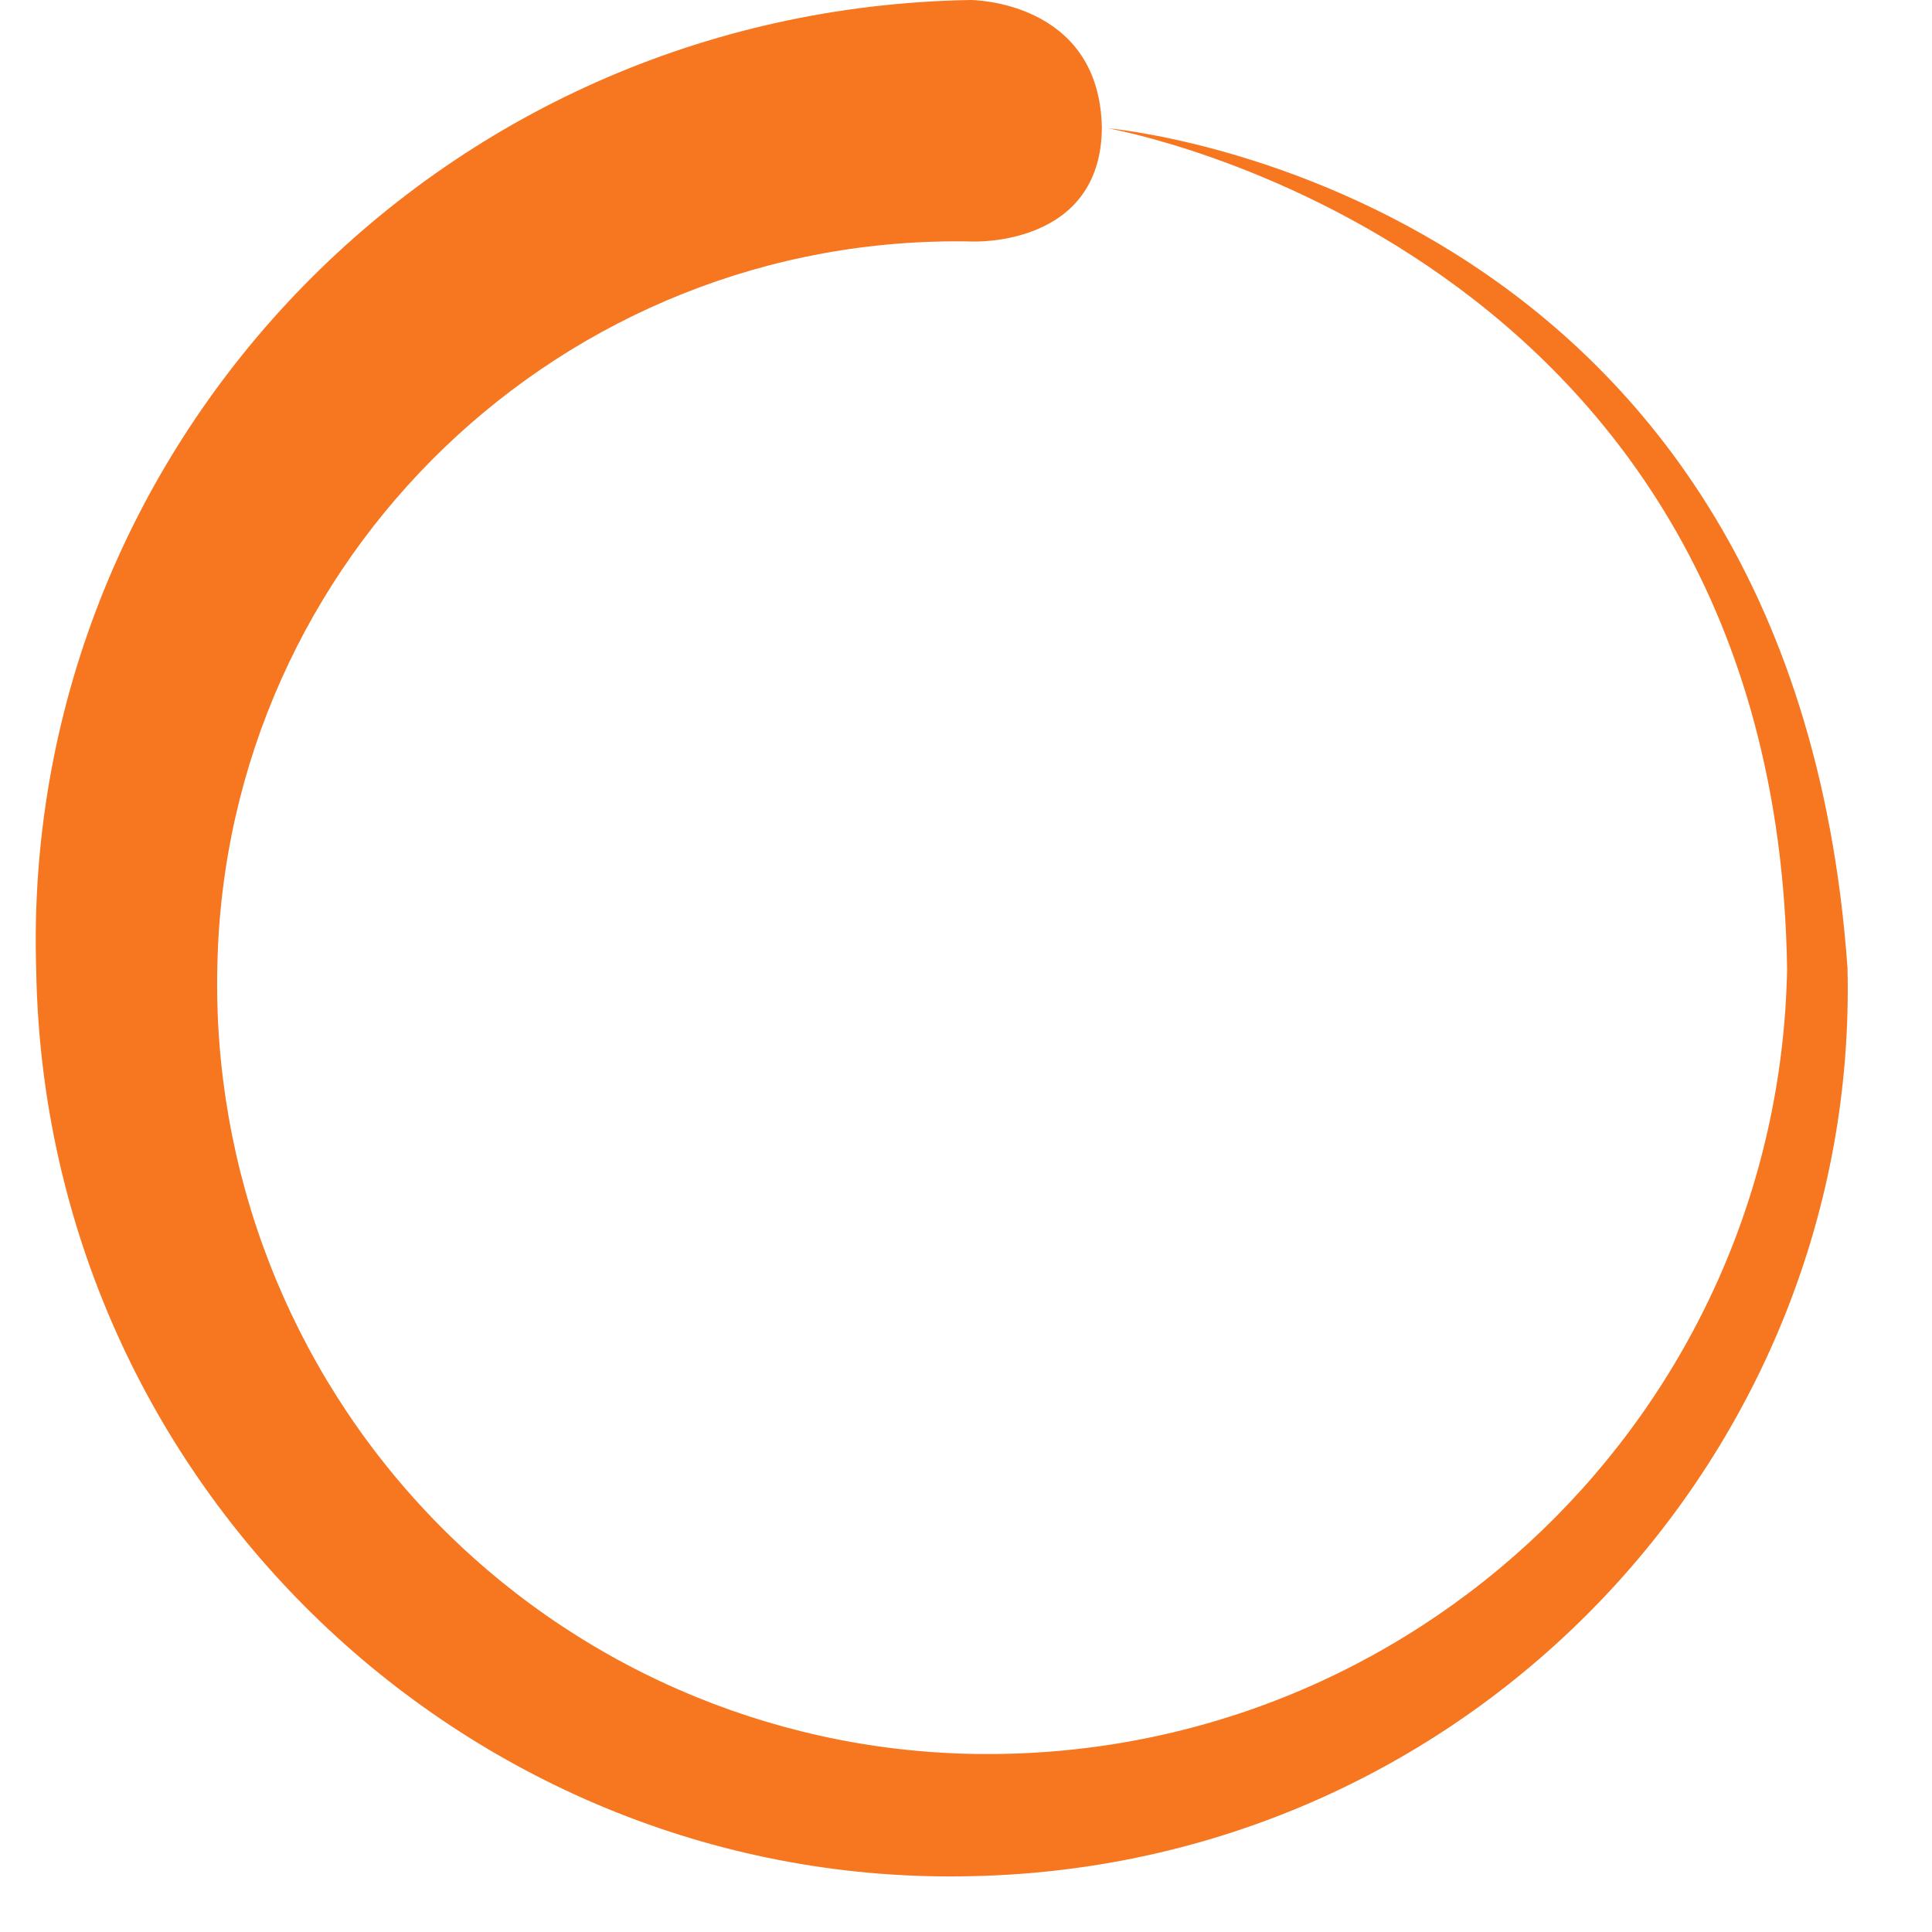
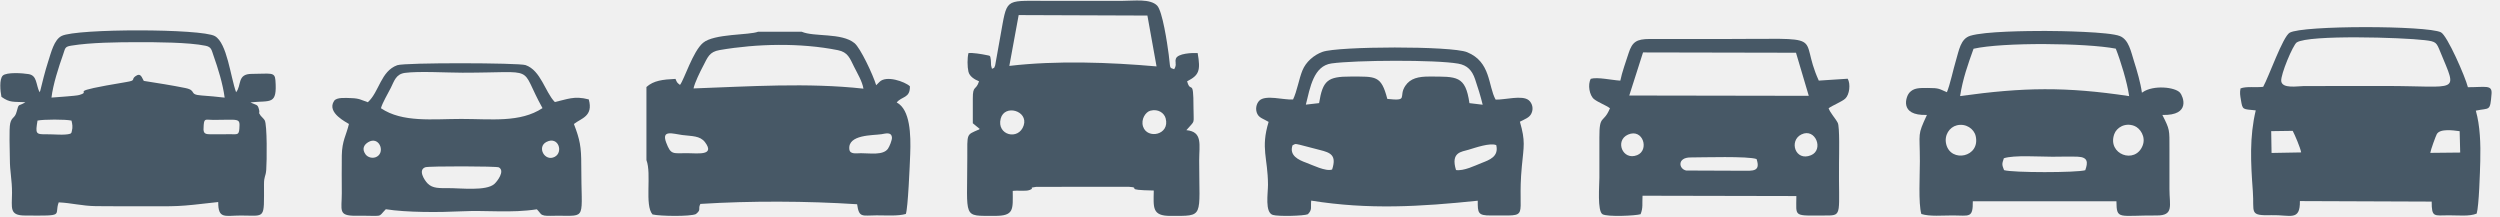
- <svg xmlns="http://www.w3.org/2000/svg" version="1.0" width="64px" height="64px" viewBox="0 0 128 128" xml:space="preserve">
-   <rect x="0" y="0" width="100%" height="100%" fill="#FFFFFF" />
-   <path fill="#F77620" fill-opacity="1" d="M64.4 16a49 49 0 0 0-50 48 51 51 0 0 0 50 52.2 53 53 0 0 0 54-52c-.7-48-45-55.7-45-55.7s45.3 3.8 49 55.6c.8 32-24.8 59.5-58 60.2-33 .8-61.4-25.7-62-60C1.3 29.8 28.8.6 64.3 0c0 0 8.5 0 8.7 8.4 0 8-8.6 7.6-8.6 7.6z">
-     <animateTransform attributeName="transform" type="rotate" from="0 64 64" to="360 64 64" dur="1400ms" repeatCount="indefinite" />
-   </path>
+ <svg xmlns="http://www.w3.org/2000/svg" width="231px" height="20px" viewBox="0 0 231 20" version="1.1">
+   <g id="Page-1" stroke="none" stroke-width="1" fill="none" fill-rule="evenodd">
+     <g id="avtodrom_END" transform="translate(-503, -41)" fill="#475866">
+       <g id="Group" transform="translate(503, 41)">
+         <path d="M18.822,11.546 C18.877,10.896 19.01,11.079 19.711,11.079 C22.123,11.079 22.188,10.865 22.116,11.887 C22.076,12.469 21.929,12.404 21.372,12.403 L19.379,12.404 C18.801,12.405 18.767,12.21 18.822,11.546 Z M3.466,11.141 C4.022,11.022 6.057,11.018 6.606,11.142 C6.686,11.469 6.734,11.754 6.641,12.092 C6.561,12.388 6.664,12.166 6.505,12.354 C5.97,12.522 4.947,12.396 4.309,12.407 C3.272,12.426 3.275,12.341 3.466,11.141 L3.466,11.141 Z M4.757,9.017 C4.893,7.828 5.423,6.183 5.836,5.023 C6.036,4.462 5.97,4.318 6.568,4.22 C8.361,3.924 10.876,3.898 12.733,3.897 C14.389,3.896 17.457,3.905 18.992,4.227 C19.545,4.343 19.539,4.605 19.73,5.144 C20.148,6.32 20.594,7.76 20.758,9.021 C20.037,8.939 19.347,8.87 18.617,8.821 C17.385,8.735 18.233,8.358 17.113,8.131 C15.872,7.881 14.542,7.671 13.287,7.475 C13.111,7.21 13.03,6.666 12.51,7.045 C12.087,7.353 12.621,7.422 11.683,7.578 C5.684,8.578 8.704,8.362 7.321,8.777 C6.994,8.874 5.251,8.969 4.757,9.017 L4.757,9.017 Z M23.146,9.459 C25.028,9.263 25.621,9.742 25.449,7.404 C25.391,6.616 24.971,6.826 23.255,6.827 C21.888,6.827 22.339,7.897 21.815,8.521 C21.292,7.08 20.989,3.988 19.856,3.337 C18.637,2.637 7.106,2.628 5.701,3.318 C4.993,3.666 4.728,4.839 4.436,5.735 C4.285,6.2 4.167,6.629 4.035,7.128 L3.723,8.373 C3.716,8.391 3.692,8.465 3.688,8.449 C3.683,8.434 3.666,8.5 3.651,8.524 C3.3,7.763 3.431,6.982 2.648,6.848 C2.084,6.752 0.61,6.654 0.254,6.987 C-0.077,7.327 0.024,8.414 0.133,8.948 C0.916,9.503 1.217,9.389 2.348,9.443 C1.699,9.869 1.754,9.464 1.541,10.309 C1.38,10.948 1.1,10.769 0.947,11.384 C0.821,11.885 0.911,14.015 0.911,14.688 C0.911,15.912 1.115,16.575 1.111,17.824 C1.108,19.219 0.832,19.915 2.322,19.914 C6.099,19.945 4.971,19.936 5.424,18.698 C6.59,18.751 7.598,19.032 8.856,19.047 C10.106,19.062 11.372,19.058 12.622,19.058 C16.705,19.058 16.163,19.126 20.164,18.668 C20.153,20.273 20.781,19.914 22.258,19.914 C24.565,19.914 24.393,20.333 24.393,17.04 C24.393,16.251 24.551,16.34 24.6,15.702 C24.663,14.887 24.692,11.521 24.459,11.117 C24.361,10.949 24.158,10.79 24.095,10.701 C23.805,10.284 24.045,10.576 23.928,10.102 C23.801,9.591 23.676,9.742 23.146,9.459 L23.146,9.459 Z" id="Shape" />
+         <path d="M81.431,12.403 C81.827,12.343 82.343,12.166 82.414,12.677 C82.449,12.928 82.179,13.553 82.048,13.741 C81.599,14.378 80.353,14.149 79.554,14.156 C79.107,14.161 78.533,14.277 78.479,13.796 C78.322,12.418 80.66,12.519 81.431,12.403 L81.431,12.403 Z M59.731,14.797 L59.731,8.039 C60.401,7.437 61.242,7.346 62.415,7.289 C62.565,7.619 62.512,7.602 62.832,7.847 C63.233,7.327 64.017,4.758 64.957,3.961 C65.977,3.095 69.23,3.261 70.053,2.93 L74.073,2.93 C75.221,3.433 77.755,3.002 78.956,3.986 C79.502,4.434 80.66,6.89 80.959,7.874 L81.266,7.567 C81.892,6.932 83.614,7.543 84.075,7.971 C84.108,9.092 83.313,8.885 82.857,9.47 C84.112,10.124 84.17,12.466 84.103,14.246 C84.066,15.231 83.899,19.286 83.697,19.771 C82.957,19.982 81.853,19.895 80.996,19.898 C79.659,19.903 79.377,20.151 79.198,18.872 C74.54,18.572 69.381,18.547 64.715,18.842 C64.457,19.336 64.84,19.344 64.302,19.779 C63.79,20.021 60.968,19.977 60.295,19.815 C59.54,18.976 60.228,16.067 59.731,14.797 L59.731,14.797 Z M63.034,12.475 C63.922,12.591 64.685,12.528 65.146,13.142 C66.102,14.417 64.444,14.153 63.497,14.153 C62.162,14.153 61.995,14.335 61.555,13.172 C61.096,11.956 62.171,12.361 63.034,12.475 L63.034,12.475 Z M64.08,8.171 C64.213,7.591 64.684,6.643 64.97,6.1 C65.393,5.299 65.525,4.791 66.502,4.624 C69.965,4.033 73.949,3.944 77.421,4.635 C78.343,4.819 78.523,5.375 78.913,6.161 C79.233,6.807 79.67,7.509 79.782,8.192 C74.608,7.622 69.241,7.989 64.08,8.171 L64.08,8.171 Z" id="Shape" />
+         <path d="M105.619,11.695 C105.4,11.018 105.857,10.344 106.292,10.228 C107.018,10.035 107.576,10.443 107.708,10.94 C108.119,12.473 106.007,12.891 105.619,11.695 L105.619,11.695 Z M94.591,11.584 C94.128,13.02 92.061,12.489 92.466,10.954 C92.825,9.6 95.026,10.235 94.591,11.584 Z M94.125,1.393 L106.02,1.437 L106.865,6.136 C102.576,5.758 97.62,5.575 93.262,6.09 L94.125,1.393 Z M91.659,6.357 L91.584,6.077 C91.58,6.043 91.575,6.012 91.572,5.973 C91.557,5.826 91.573,5.661 91.552,5.53 C91.483,5.093 91.525,5.174 91.11,5.082 C90.756,5.004 89.829,4.852 89.486,4.907 C89.371,5.347 89.376,6.17 89.483,6.623 C89.591,7.08 90.07,7.35 90.464,7.514 C90.175,8.409 89.881,7.833 89.888,9.113 C89.891,9.873 89.895,10.63 89.888,11.389 L90.538,11.924 C90.53,11.924 90.489,11.914 90.476,11.95 C90.463,11.985 90.417,11.983 90.399,11.991 C89.286,12.482 89.378,12.288 89.378,14.608 C89.379,20.288 88.912,19.928 91.884,19.947 C93.723,19.96 93.587,19.37 93.576,17.642 C94.027,17.572 94.774,17.697 95.14,17.555 C95.682,17.346 94.913,17.372 95.748,17.265 L104.294,17.259 C105.58,17.339 103.646,17.552 106.609,17.604 C106.582,19.196 106.437,19.953 108.156,19.949 C111.308,19.941 110.804,20.175 110.804,14.832 C110.804,13.369 111.153,12.17 109.621,12.027 C110.479,11.026 110.277,11.588 110.278,9.903 C110.28,7.091 110.017,8.729 109.69,7.509 C110.79,6.954 110.951,6.536 110.665,4.905 C110.214,4.874 108.776,4.916 108.643,5.451 C108.585,5.685 108.643,5.684 108.627,5.865 C108.625,5.876 108.697,6.077 108.493,6.394 C108.01,6.23 108.167,6.394 107.987,5.019 C107.857,4.019 107.412,1.017 106.918,0.515 C106.277,-0.136 104.8,0.078 103.731,0.078 L96.421,0.078 C92.748,0.078 93.076,-0.166 92.426,3.394 L91.952,6.046 C91.828,6.336 91.927,6.227 91.659,6.357 L91.659,6.357 Z" id="Shape" />
+         <path d="M134.536,15.712 C134.024,14.055 135.044,14.031 135.691,13.837 C136.308,13.654 137.678,13.168 138.255,13.409 C138.502,14.469 137.638,14.773 136.893,15.062 C136.291,15.297 135.269,15.817 134.536,15.712 L134.536,15.712 Z M123.088,15.663 C122.514,15.876 121.253,15.237 120.695,15.036 C119.984,14.779 119.1,14.369 119.431,13.423 C119.768,13.258 119.638,13.289 120.103,13.377 L121.967,13.861 C122.958,14.108 123.518,14.35 123.088,15.663 L123.088,15.663 Z M120.66,9.668 C121.059,8.061 121.377,6.093 123.032,5.861 C125.207,5.556 132.644,5.508 134.741,5.88 C135.591,6.03 136.023,6.513 136.297,7.317 C136.555,8.075 136.805,8.868 137,9.676 L135.776,9.53 C135.408,6.962 134.596,7.085 132.103,7.073 C131.053,7.068 130.318,7.234 129.848,7.935 C129.176,8.939 130.209,9.362 128.188,9.139 C127.616,6.942 127.126,7.079 124.794,7.074 C122.687,7.069 122.222,7.418 121.884,9.528 L120.66,9.668 L120.66,9.668 Z M119.477,9.192 C118.635,9.258 116.926,8.722 116.354,9.307 C116.077,9.59 115.969,10.113 116.178,10.529 C116.369,10.908 116.757,10.982 117.22,11.263 C116.473,13.724 117.148,14.574 117.163,17.051 C117.167,17.852 116.852,19.625 117.61,19.86 C118.096,20.01 120.477,19.958 120.85,19.793 C121.274,19.356 121.087,19.16 121.155,18.537 C126.475,19.389 131.238,19.096 136.544,18.546 C136.539,19.679 136.555,19.919 137.749,19.91 C141.573,19.881 140.143,20.385 140.617,15.382 C140.799,13.468 140.962,13.067 140.439,11.246 C140.902,11.003 141.294,10.883 141.486,10.515 C141.733,10.04 141.574,9.522 141.25,9.256 C140.651,8.766 139.055,9.23 138.195,9.205 C137.49,7.932 137.773,5.721 135.559,4.822 C134.098,4.229 123.646,4.269 122.199,4.792 C121.379,5.089 120.667,5.727 120.347,6.501 C120.023,7.286 119.842,8.448 119.477,9.192 L119.477,9.192 Z" id="Shape" />
+         <path d="M185.156,14.623 C186.074,14.315 188.451,14.482 189.64,14.482 C190.397,14.482 191.222,14.45 191.971,14.479 C192.949,14.517 192.932,15.019 192.678,15.728 C191.893,15.963 185.939,15.965 185.174,15.72 C184.963,15.188 184.982,15.147 185.156,14.623 L185.156,14.623 Z M179.832,13.335 C179.619,12.48 180.143,11.741 180.82,11.578 C181.647,11.378 182.398,11.901 182.552,12.566 C183.005,14.521 180.266,15.07 179.832,13.335 Z M197.982,13.447 C197.296,15.216 194.693,14.257 195.356,12.396 C195.569,11.793 196.342,11.308 197.199,11.628 C197.749,11.833 198.296,12.636 197.982,13.447 L197.982,13.447 Z M182.356,4.503 C185.065,3.893 192.749,3.967 195.498,4.495 C195.935,5.589 196.563,7.63 196.733,8.881 C190.886,8.001 186.953,8.064 181.114,8.878 C181.359,7.273 181.854,5.904 182.356,4.503 L182.356,4.503 Z M179.894,8.52 C179.19,8.231 179.23,8.123 178.122,8.128 C177.336,8.13 176.833,8.105 176.411,8.58 C176.15,8.875 175.412,10.713 178.048,10.619 C177.14,12.585 177.396,12.144 177.396,14.904 C177.396,16.169 177.249,18.815 177.532,19.773 C178.301,20.021 179.508,19.904 180.447,19.906 C181.959,19.906 182.306,20.195 182.288,18.595 L195.558,18.597 C195.576,20.349 195.743,19.887 199.282,19.91 C200.892,19.92 200.457,18.99 200.457,17.48 C200.457,16.248 200.457,15.016 200.457,13.783 C200.458,11.945 200.499,12.004 199.803,10.622 C202.5,10.689 201.694,8.862 201.439,8.57 C200.971,8.034 198.968,7.842 197.992,8.513 C197.973,8.526 197.94,8.552 197.913,8.569 C197.801,7.701 197.453,6.506 197.193,5.696 C196.895,4.765 196.711,3.67 195.875,3.331 C194.911,2.94 190.281,2.859 188.976,2.859 C187.405,2.859 183.381,2.891 182.05,3.307 C181.145,3.589 181.012,4.656 180.716,5.635 C180.487,6.387 180.19,7.806 179.894,8.52 L179.894,8.52 Z" id="Shape" />
+         <path d="M227.272,12.122 L227.322,14.096 L224.558,14.125 C224.594,13.848 225.052,12.602 225.155,12.404 C225.439,11.861 226.68,12.042 227.272,12.122 L227.272,12.122 Z M209.859,12.118 L211.847,12.09 C212.041,12.459 212.554,13.649 212.627,14.083 L209.892,14.133 L209.859,12.118 L209.859,12.118 Z M210.786,7.498 C210.713,6.913 211.874,4.137 212.222,3.918 C213.365,3.2 221.945,3.458 224.053,3.711 C225.12,3.838 225.126,3.921 225.495,4.82 C227.102,8.724 227.227,7.943 220.415,7.945 L212.883,7.951 C212.31,7.954 210.876,8.223 210.786,7.498 L210.786,7.498 Z M228.766,10.224 C230.058,9.945 230.085,10.345 230.219,8.669 C230.288,7.812 229.672,8.058 228.034,8.058 C227.791,7.088 226.124,3.276 225.541,2.985 C224.269,2.353 212.737,2.328 211.559,3.026 C210.933,3.397 209.653,7.048 209.118,8.022 C208.43,8.108 207.56,7.955 207.022,8.173 C206.945,8.618 206.99,8.793 207.062,9.238 C207.216,10.187 207.221,10.07 208.431,10.199 C207.845,12.658 207.966,15.032 208.161,17.652 C208.312,19.661 207.762,19.937 209.892,19.881 C211.61,19.836 212.538,20.47 212.511,18.58 L224.688,18.627 C224.686,20.118 224.899,19.9 226.283,19.895 C227.116,19.891 228.193,20.013 228.845,19.735 C229.06,19.012 229.151,15.893 229.177,14.891 C229.217,13.304 229.167,11.634 228.766,10.224 L228.766,10.224 Z" id="Shape" />
+         <path d="M162.307,14.697 C162.702,15.871 161.962,15.784 160.964,15.777 L155.802,15.756 C155.098,15.61 154.969,14.548 156.201,14.548 C157.281,14.548 161.555,14.411 162.307,14.697 Z M166.455,12.419 C167.75,11.79 168.544,13.84 167.338,14.343 C165.879,14.95 165.27,12.995 166.455,12.419 Z M150.43,12.437 C151.821,11.83 152.417,13.877 151.276,14.335 C149.919,14.879 149.193,12.976 150.43,12.437 Z M151.816,4.844 L165.95,4.873 L167.131,8.854 L150.544,8.826 L151.816,4.844 Z M149.718,7.451 C148.934,7.407 147.625,7.101 146.989,7.28 C146.682,7.823 146.87,8.827 147.29,9.159 C147.681,9.469 148.346,9.698 148.761,10.002 C148.163,11.463 147.773,10.518 147.783,12.69 C147.789,13.922 147.784,15.156 147.784,16.388 C147.784,17.113 147.577,19.508 148.075,19.797 C148.516,20.054 151.157,19.937 151.592,19.791 C151.833,19.174 151.727,18.853 151.77,18.085 L165.984,18.115 C165.983,20.124 165.62,19.913 168.827,19.911 C170.258,19.911 169.879,19.719 169.925,15.044 C169.932,14.313 169.994,11.713 169.811,11.356 C169.592,10.927 169.11,10.437 168.963,10.002 C169.342,9.728 170.189,9.398 170.498,9.115 C170.899,8.749 171.009,7.756 170.727,7.274 L168.055,7.448 C166.05,3.043 169.31,3.606 158.859,3.606 C156.717,3.606 154.574,3.597 152.433,3.602 C151.207,3.605 150.822,3.875 150.489,4.896 C150.232,5.686 149.872,6.685 149.718,7.451 L149.718,7.451 Z" id="Shape" />
+         <path d="M45.672,17.004 C44.907,17.67 42.581,17.379 41.408,17.383 C40.599,17.385 39.971,17.417 39.517,16.957 C39.195,16.631 38.611,15.693 39.302,15.454 C39.64,15.337 45.892,15.35 46.096,15.465 C46.686,15.797 45.943,16.768 45.672,17.004 L45.672,17.004 Z M50.489,13.116 C51.59,12.549 52.074,14.051 51.265,14.486 C50.342,14.983 49.581,13.584 50.489,13.116 Z M34.016,13.141 C35.002,12.536 35.612,13.988 34.851,14.46 C34.474,14.695 33.976,14.552 33.768,14.252 C33.419,13.752 33.636,13.373 34.016,13.141 L34.016,13.141 Z M35.199,10 C35.338,9.483 35.866,8.612 36.112,8.116 C36.431,7.472 36.587,6.846 37.419,6.734 C38.698,6.562 41.316,6.718 42.737,6.718 C49.868,6.718 47.876,5.961 50.128,9.99 C48.058,11.352 45.412,10.99 42.626,10.99 C40.002,10.99 37.191,11.347 35.199,10 L35.199,10 Z M33.988,9.446 C33.347,9.232 33.229,9.088 32.442,9.065 C31.946,9.051 31.107,8.972 30.873,9.321 C30.13,10.435 32.119,11.347 32.242,11.457 C31.994,12.51 31.606,12.988 31.582,14.368 C31.561,15.518 31.582,16.69 31.582,17.842 C31.582,19.427 31.213,19.95 32.876,19.935 C35.591,19.911 34.841,20.145 35.649,19.333 C37.588,19.639 40.605,19.626 42.626,19.526 C45.001,19.41 47.192,19.709 49.604,19.339 C49.628,19.359 49.653,19.39 49.668,19.406 C49.682,19.422 49.713,19.454 49.73,19.474 C49.967,19.74 49.957,19.845 50.3,19.917 C50.54,19.966 51.203,19.933 51.487,19.933 C54.294,19.925 53.701,20.378 53.709,15.266 C53.712,13.538 53.578,12.893 53.029,11.457 C53.683,10.932 54.847,10.759 54.402,9.186 C53.046,8.826 52.395,9.185 51.265,9.428 C50.372,8.513 49.973,6.501 48.558,6.014 C47.937,5.8 37.406,5.771 36.707,6.025 C35.177,6.579 35.048,8.486 33.988,9.446 L33.988,9.446 Z" id="Shape" />
+       </g>
+     </g>
+   </g>
</svg>
